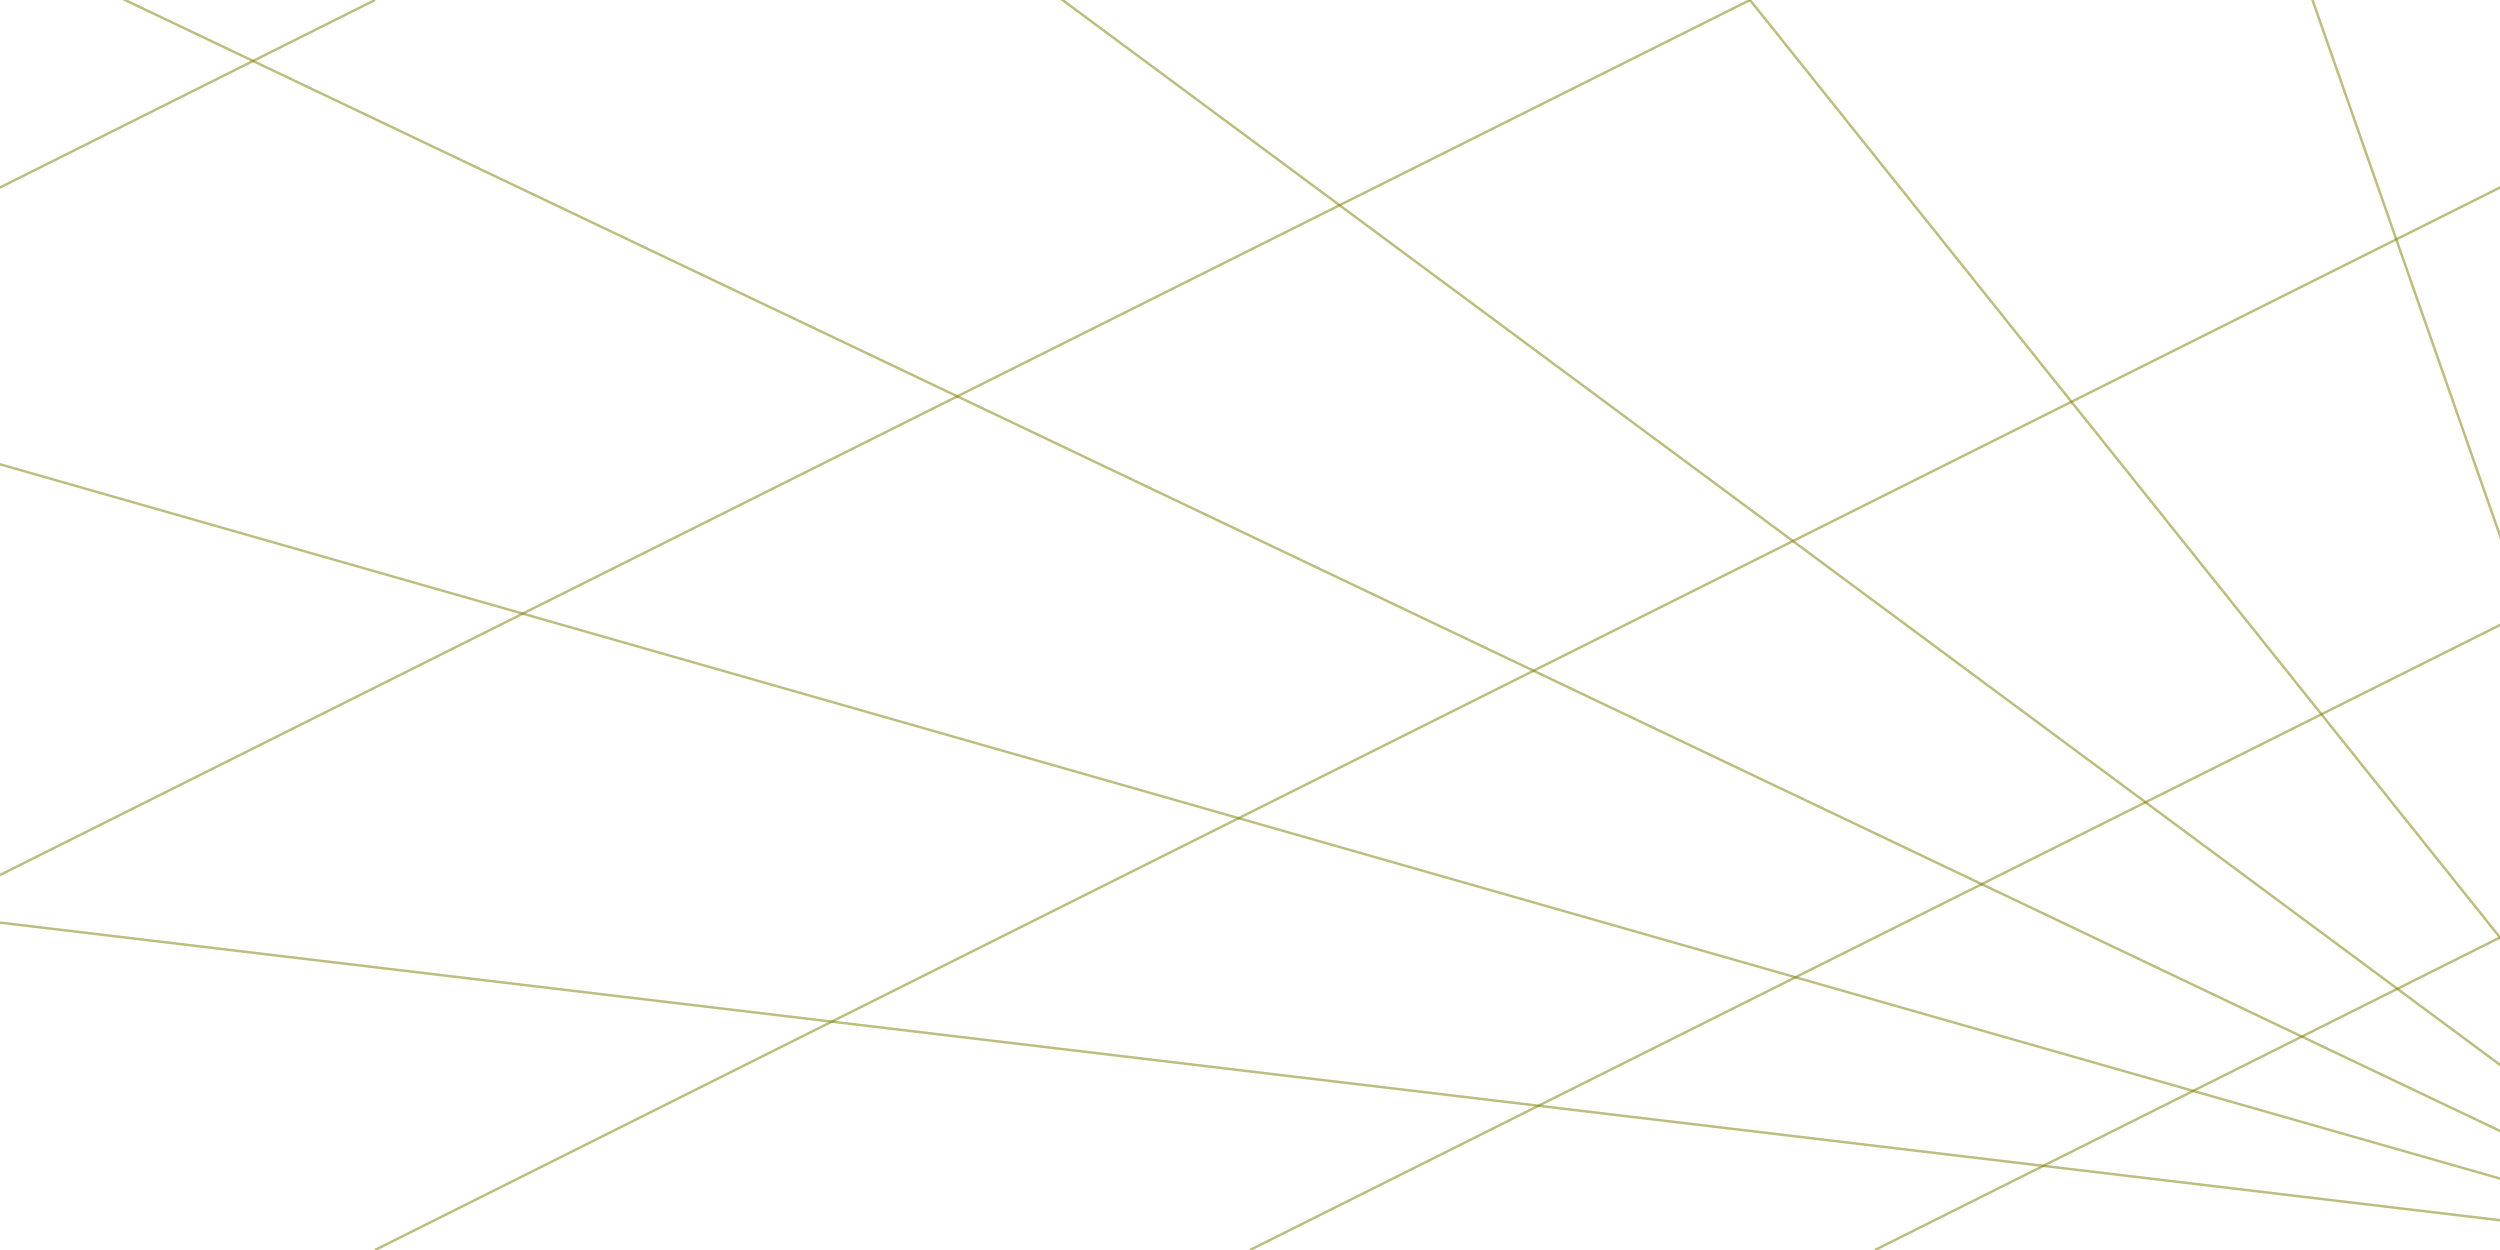
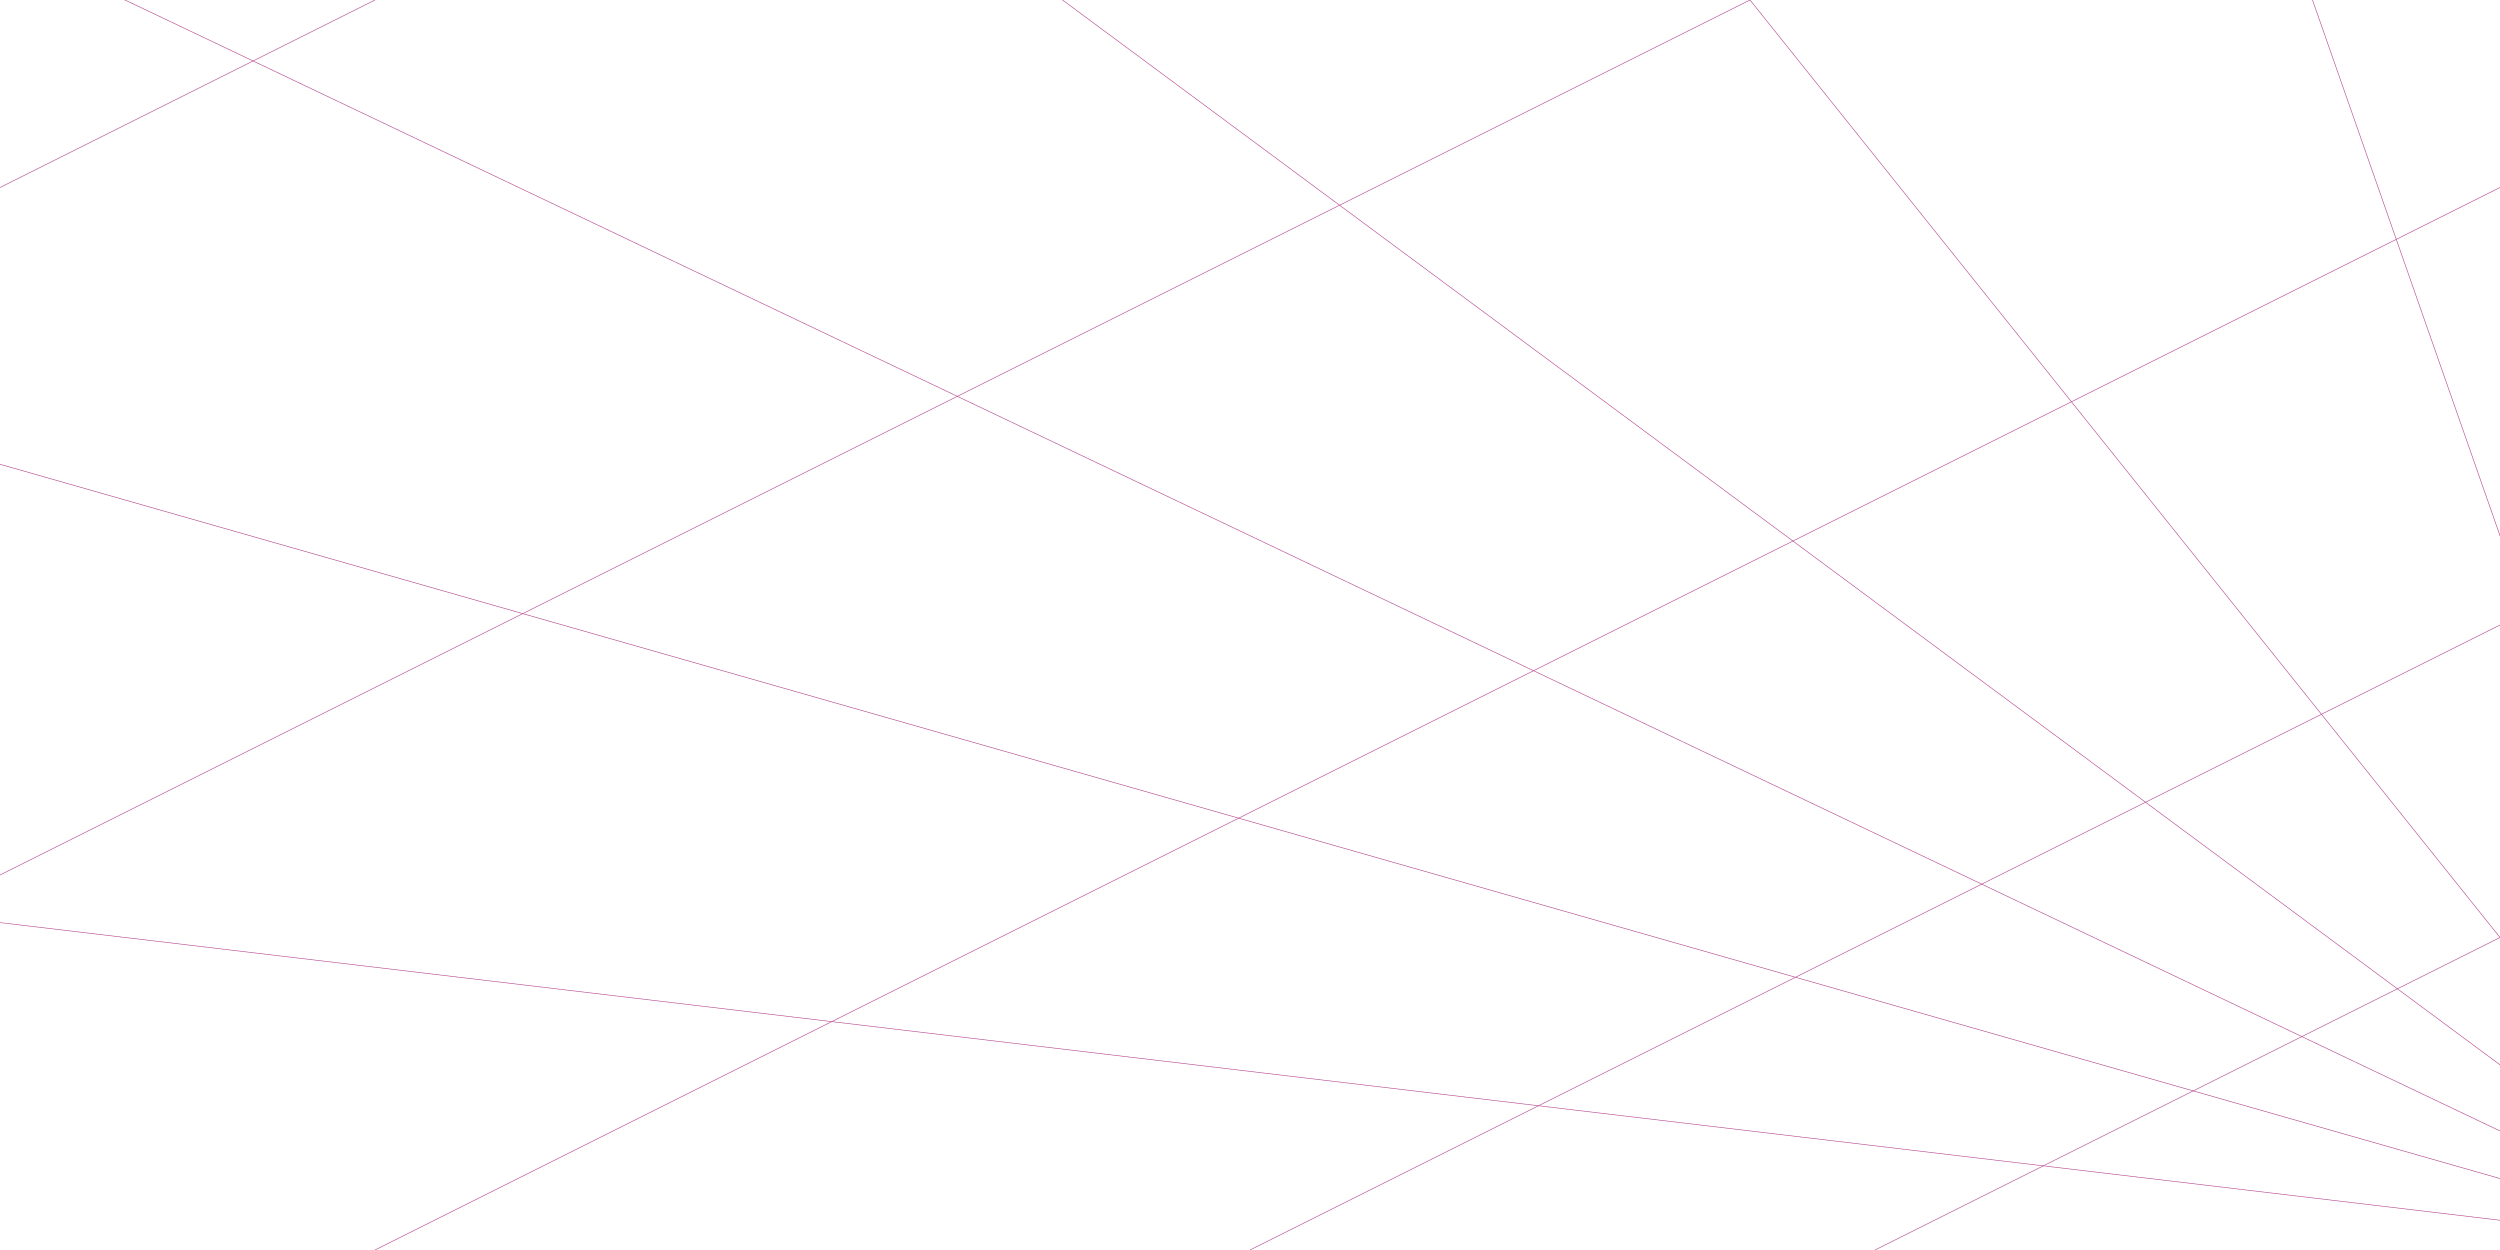
<svg xmlns="http://www.w3.org/2000/svg" width="1000px" height="500px" viewBox="0 0 1000 500" zoomAndPan="disable" preserveAspectRatio="none">
  <style type="text/css">
		line
		{
- 			stroke: rgba(125,125,0,0.50);
- 			stroke-width: 1px;
+ 			stroke: rgba(182,78,145,255);
+ 			stroke-width: 0.25px;
		}
    </style>
  <line x1="1100" y1="500" x2="-1000" y2="250" />
  <line x1="1100" y1="500" x2="-1000" y2="-100" />
  <line x1="1100" y1="500" x2="-1000" y2="-500" />
  <line x1="1100" y1="500" x2="-250" y2="-500" />
  <line x1="1100" y1="500" x2="300" y2="-500" />
  <line x1="1100" y1="500" x2="750" y2="-500" />
  <line x1="1750" y1="0" x2="750" y2="500" />
  <line x1="1500" y1="0" x2="500" y2="500" />
  <line x1="1150" y1="0" x2="150" y2="500" />
  <line x1="700" y1="0" x2="-300" y2="500" />
  <line x1="150" y1="0" x2="-850" y2="500" />
</svg>
